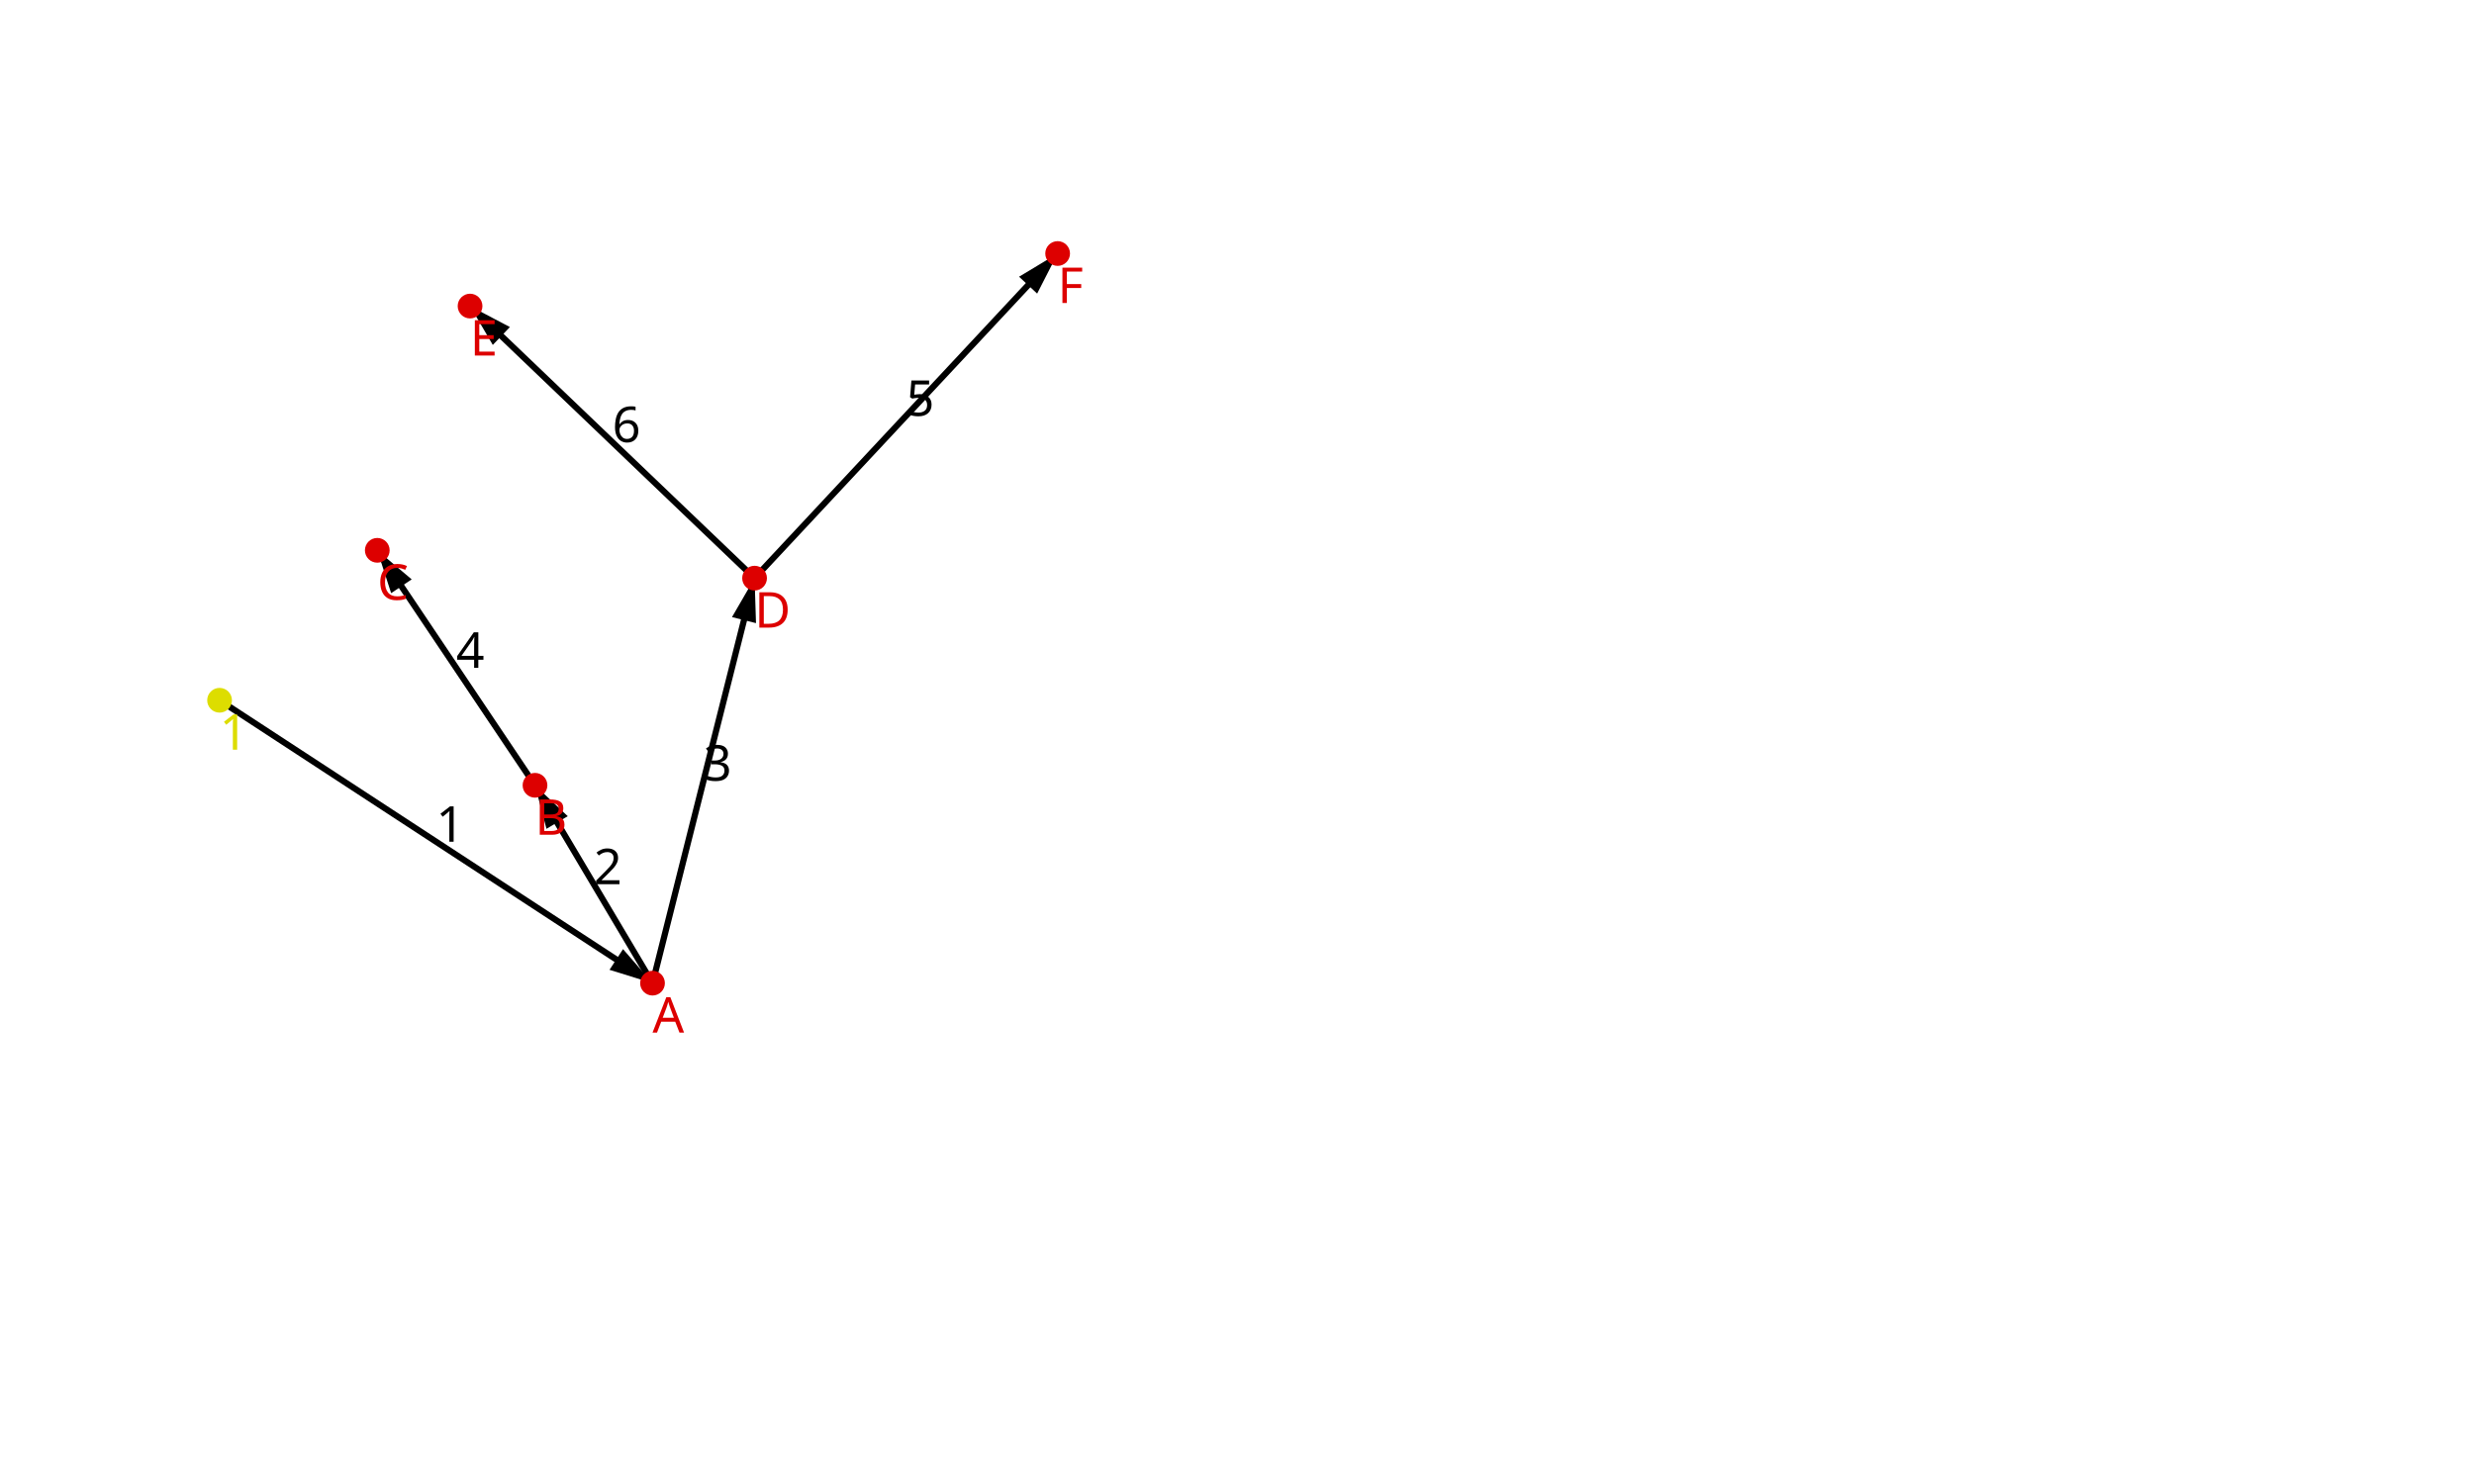
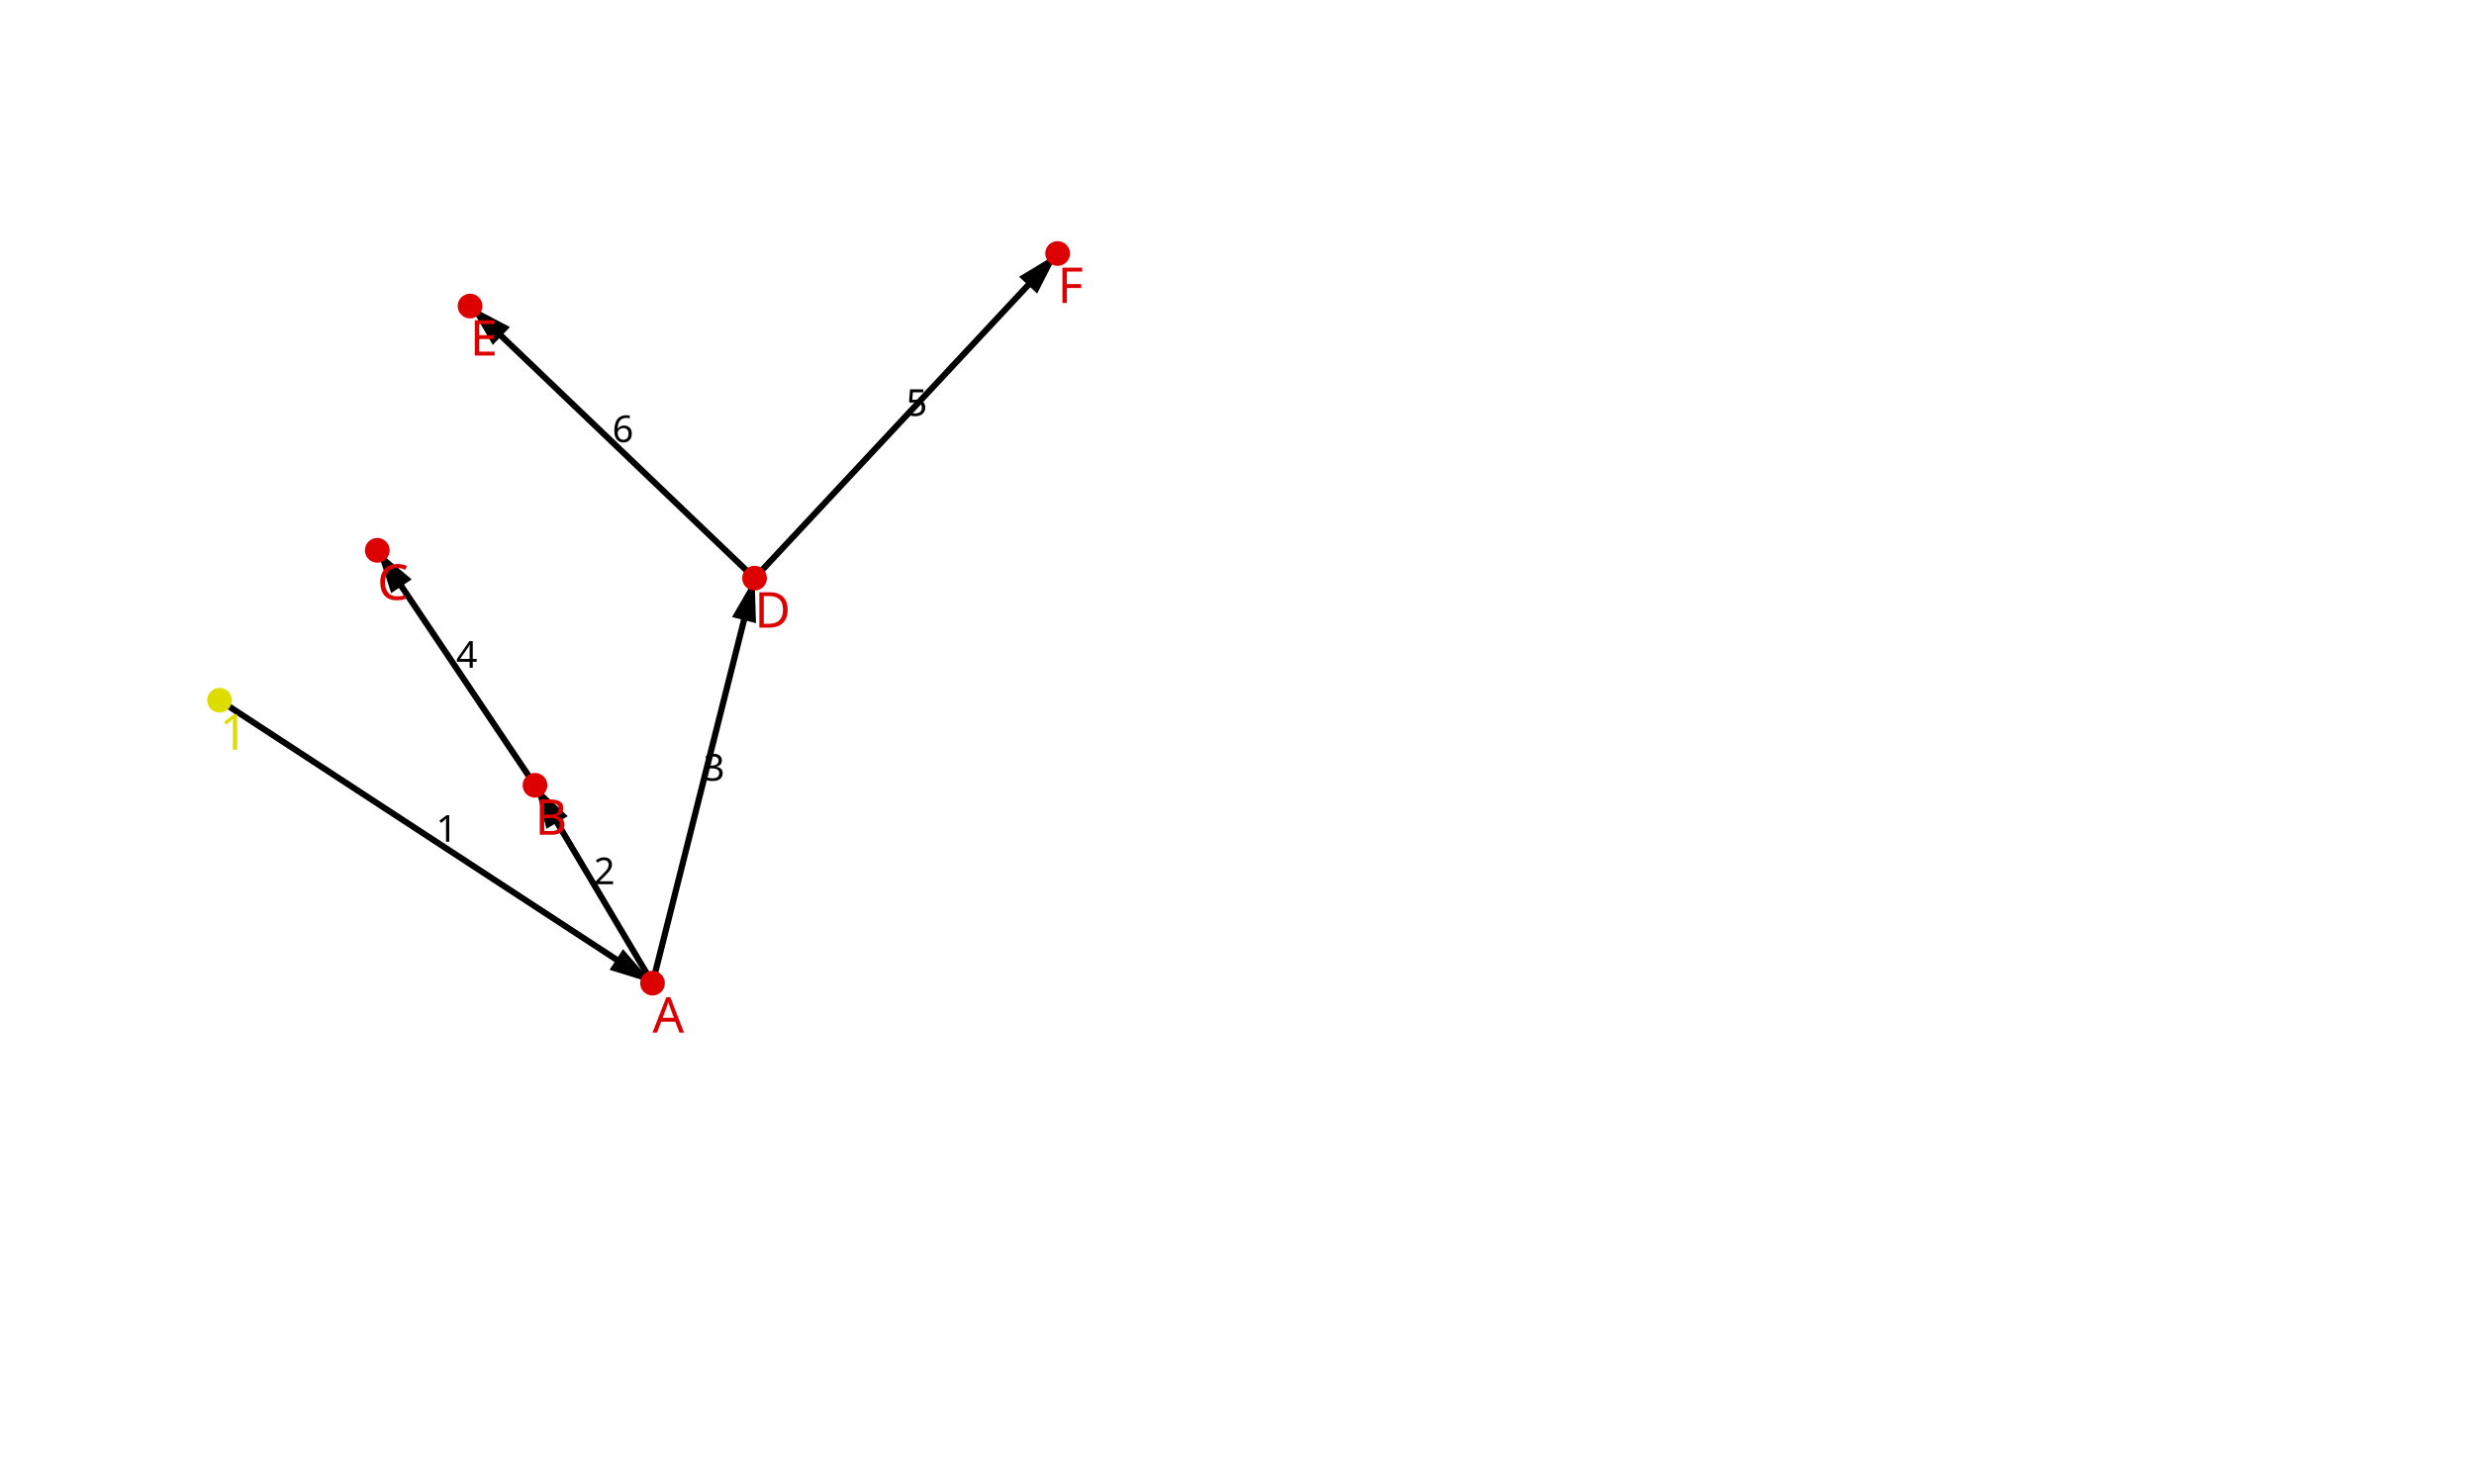
<svg xmlns="http://www.w3.org/2000/svg" version="1.1" width="800" height="480">
  <defs>
    <marker id="arrow" refX="7" refY="2" markerWidth="6" markerHeight="9" orient="auto" markerUnits="strokeWidth">
      <path d="M0,0 L0,4 L7,2 z" fill="#000" />
    </marker>
  </defs>
  <line x1="71" y1="226.5" x2="211" y2="318" stroke="black" stroke-width="2" marker-end="url(#arrow)" />
-   <text x="141" y="272.25" font-family="sans-serif" font-size="16">1</text>
+   <text x="141" y="272.25" font-family="sans-serif" font-size="12">1</text>
  <line x1="211" y1="318" x2="173" y2="254" stroke="black" stroke-width="2" marker-end="url(#arrow)" />
-   <text x="192" y="286" font-family="sans-serif" font-size="16">2</text>
+   <text x="192" y="286" font-family="sans-serif" font-size="12">2</text>
  <line x1="211" y1="318" x2="244" y2="187" stroke="black" stroke-width="2" marker-end="url(#arrow)" />
-   <text x="227.5" y="252.5" font-family="sans-serif" font-size="16">3</text>
+   <text x="227.5" y="252.5" font-family="sans-serif" font-size="12">3</text>
  <line x1="173" y1="254" x2="122" y2="178" stroke="black" stroke-width="2" marker-end="url(#arrow)" />
-   <text x="147.5" y="216" font-family="sans-serif" font-size="16">4</text>
+   <text x="147.5" y="216" font-family="sans-serif" font-size="12">4</text>
  <line x1="244" y1="187" x2="342" y2="82" stroke="black" stroke-width="2" marker-end="url(#arrow)" />
-   <text x="293" y="134.5" font-family="sans-serif" font-size="16">5</text>
+   <text x="293" y="134.5" font-family="sans-serif" font-size="12">5</text>
  <line x1="244" y1="187" x2="152" y2="99" stroke="black" stroke-width="2" marker-end="url(#arrow)" />
-   <text x="198" y="143" font-family="sans-serif" font-size="16">6</text>
-   <circle cx="71" cy="226.5" r="4" style="fill:#dd0;" />
-   <text x="71" y="242.5" style="fill:#dd0" font-family="sans-serif" font-size="16">1</text>
+   <text x="198" y="143" font-family="sans-serif" font-size="12">6</text>
  <circle cx="211" cy="318" r="4" style="fill:#d00;" />
  <text x="211" y="334" style="fill:#d00" font-family="sans-serif" font-size="16">A</text>
  <circle cx="173" cy="254" r="4" style="fill:#d00;" />
  <text x="173" y="270" style="fill:#d00" font-family="sans-serif" font-size="16">B</text>
  <circle cx="122" cy="178" r="4" style="fill:#d00;" />
  <text x="122" y="194" style="fill:#d00" font-family="sans-serif" font-size="16">C</text>
  <circle cx="244" cy="187" r="4" style="fill:#d00;" />
  <text x="244" y="203" style="fill:#d00" font-family="sans-serif" font-size="16">D</text>
  <circle cx="152" cy="99" r="4" style="fill:#d00;" />
  <text x="152" y="115" style="fill:#d00" font-family="sans-serif" font-size="16">E</text>
  <circle cx="342" cy="82" r="4" style="fill:#d00;" />
  <text x="342" y="98" style="fill:#d00" font-family="sans-serif" font-size="16">F</text>
+   <circle cx="71" cy="226.5" r="4" style="fill:#dd0;" />
+   <text x="71" y="242.5" style="fill:#dd0" font-family="sans-serif" font-size="16">1</text>
</svg>
